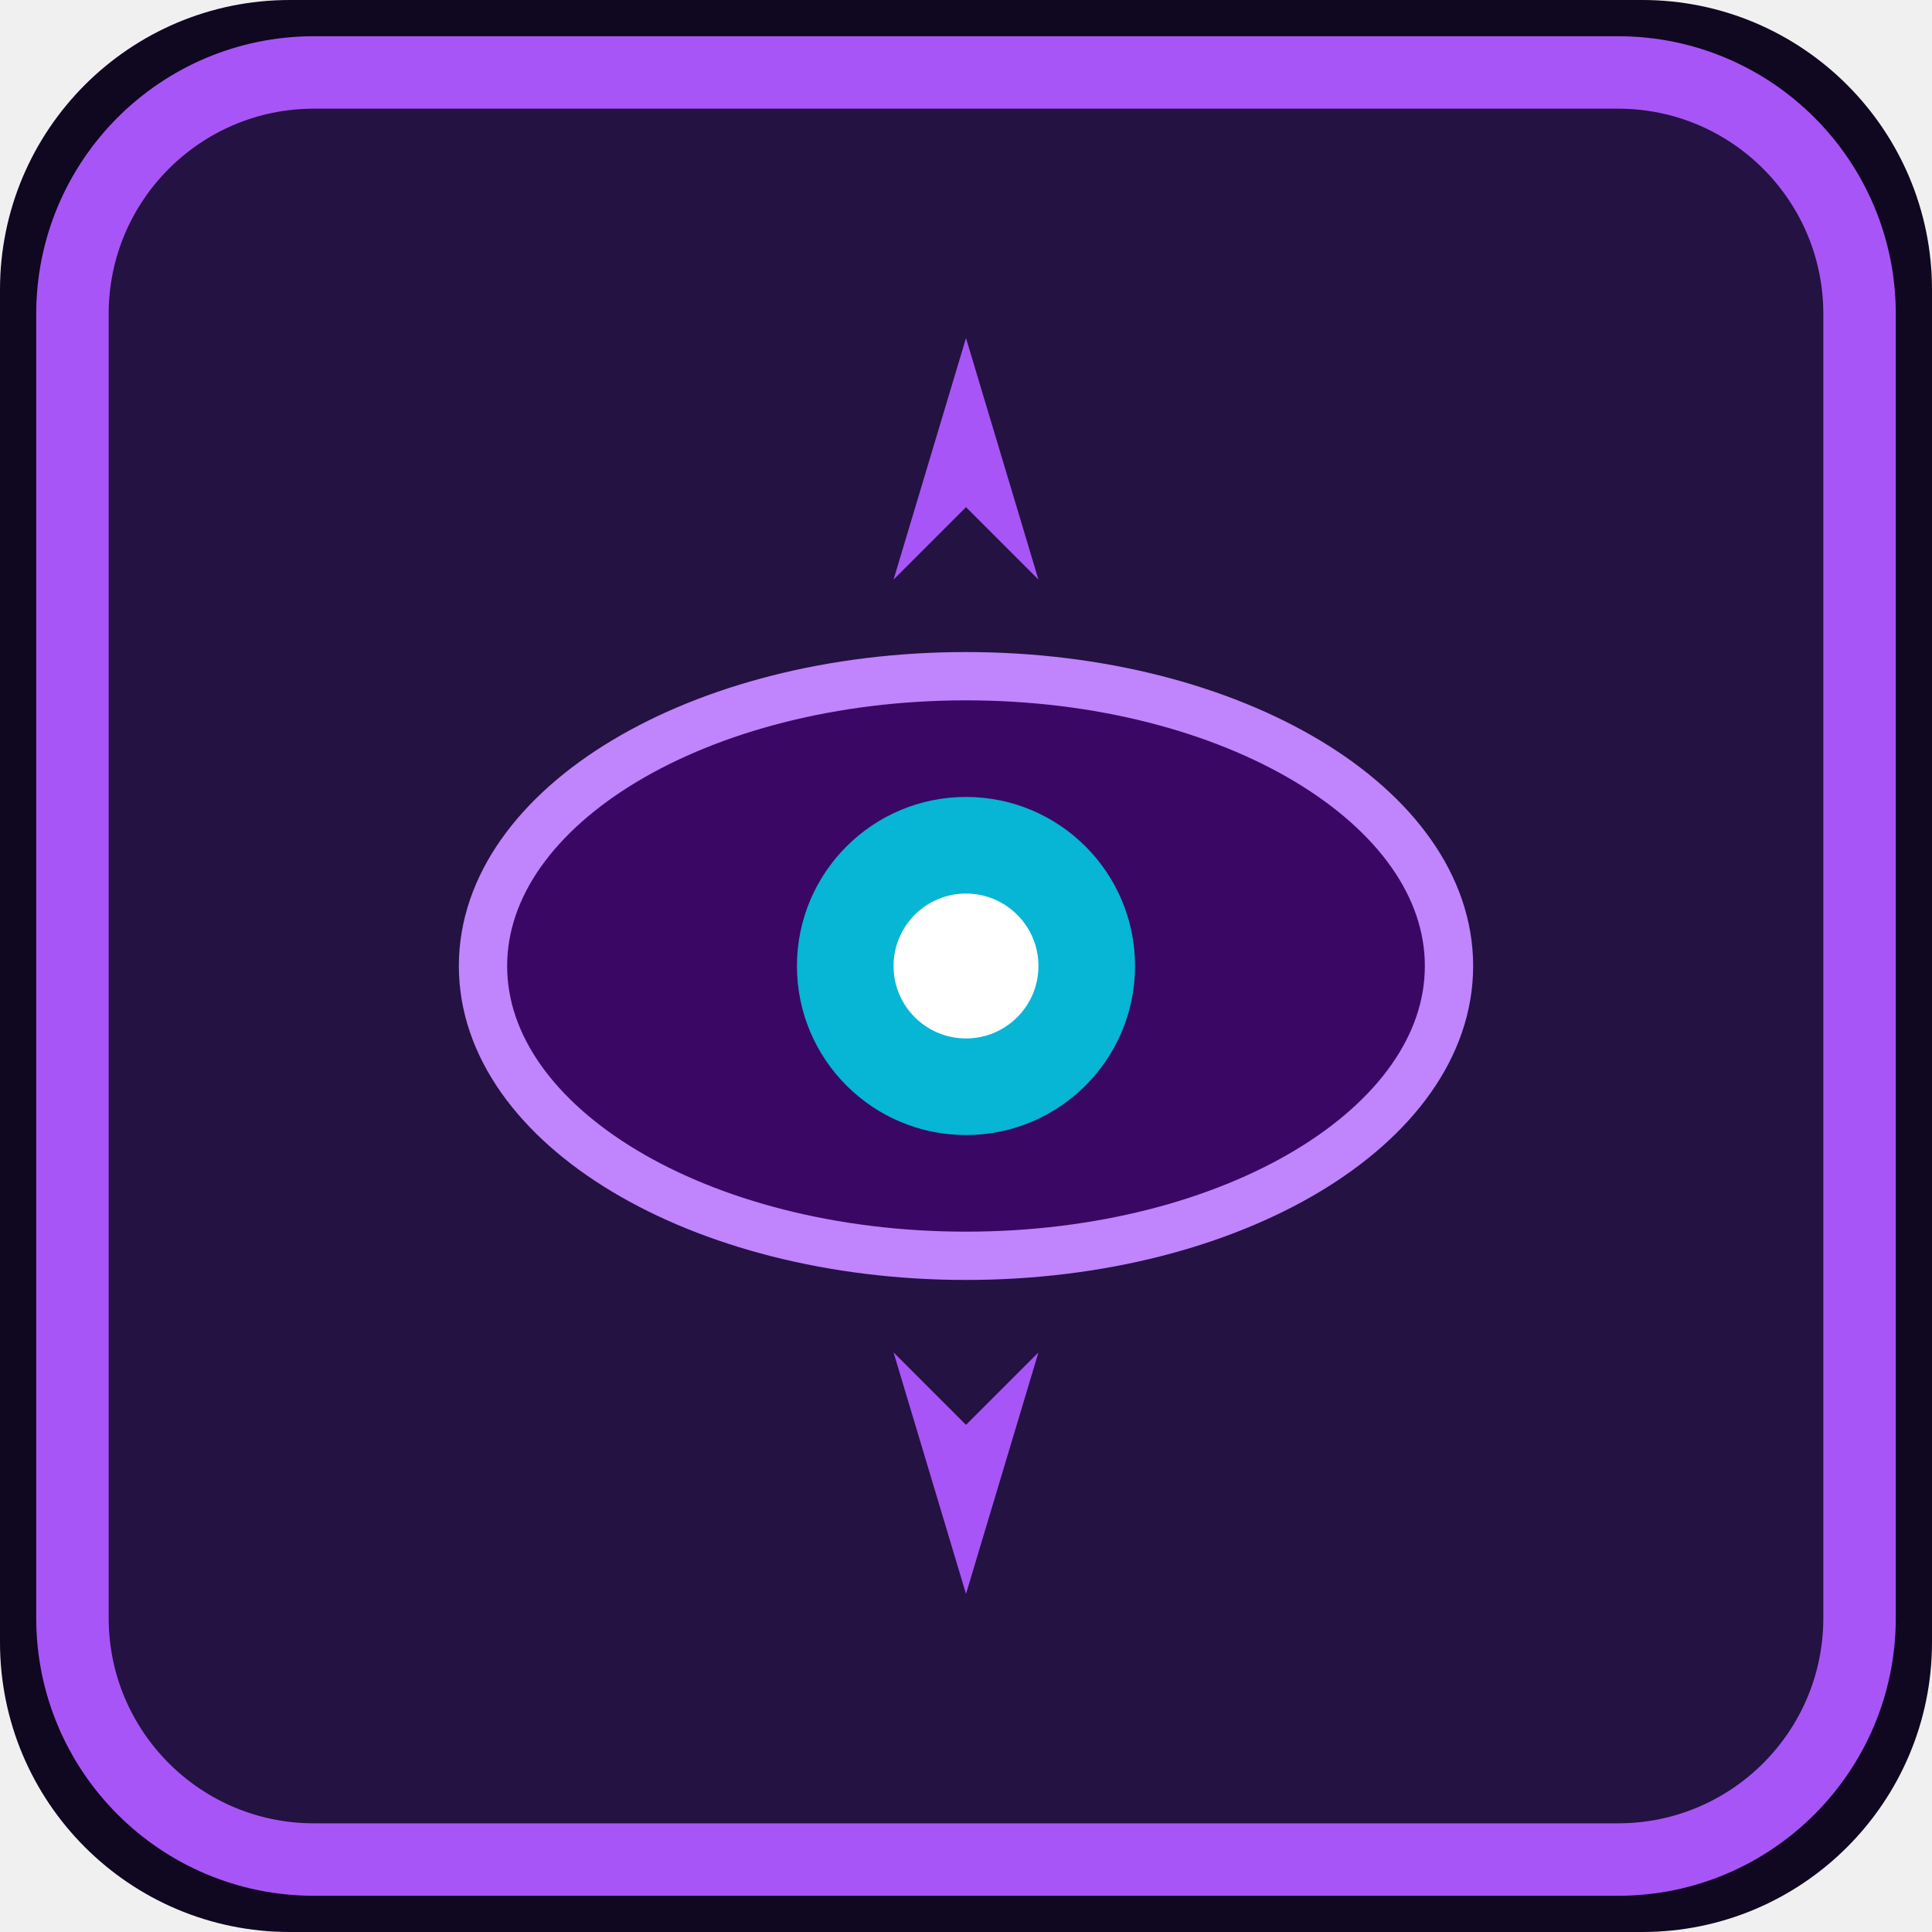
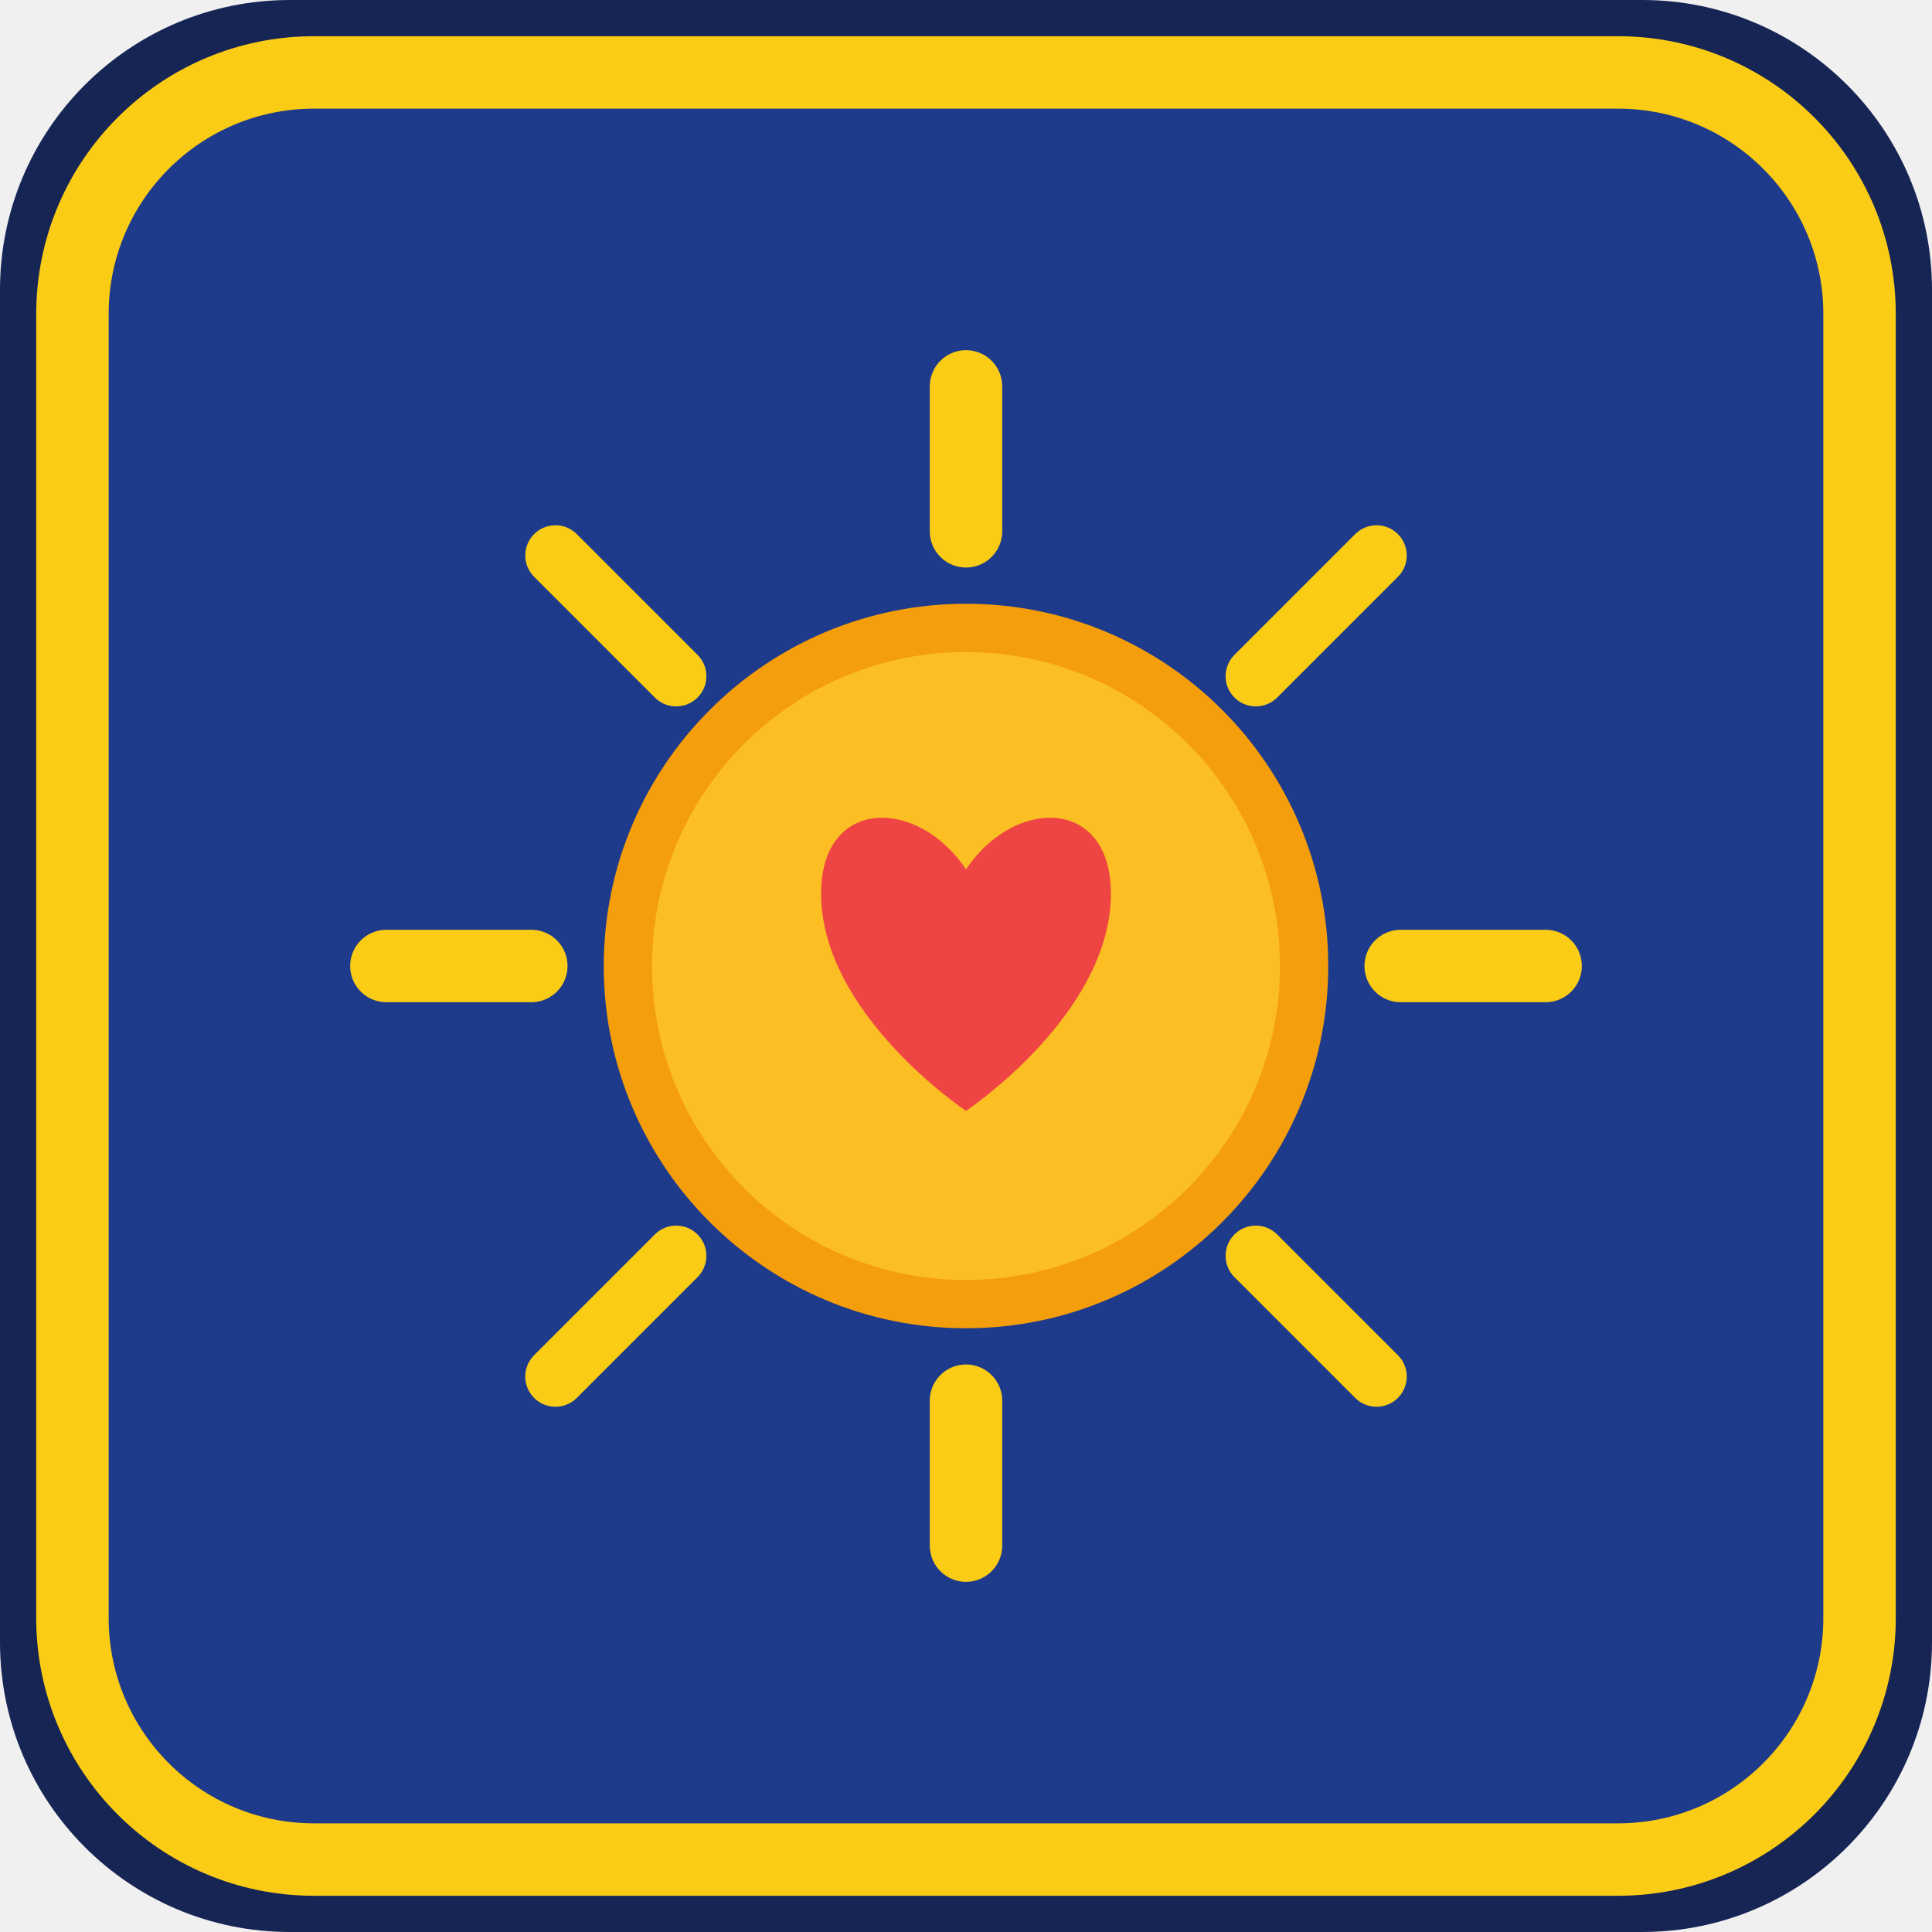
<svg xmlns="http://www.w3.org/2000/svg" viewBox="0 0 80 80" width="80" height="80">
-   <rect width="80" height="80" rx="12" fill="#100720" />
-   <rect x="3" y="3" width="74" height="74" rx="10" fill="#241242" stroke="#a855f7" stroke-width="3" />
-   <ellipse cx="40" cy="40" rx="20" ry="12" fill="#3b0764" stroke="#c084fc" stroke-width="2" />
-   <circle cx="40" cy="40" r="7" fill="#06b6d4" />
-   <circle cx="40" cy="40" r="3" fill="#ffffff" />
-   <polygon points="40,14 43,24 40,21 37,24" fill="#a855f7" />
-   <polygon points="40,66 43,56 40,59 37,56" fill="#a855f7" />
+   <rect width="80" height="80" rx="12" fill="#172554" />
+   <rect x="3" y="3" width="74" height="74" rx="10" fill="#1e3a8a" stroke="#facc15" stroke-width="3" />
+   <circle cx="40" cy="40" r="14" fill="#fbbf24" stroke="#f59e0b" stroke-width="2" />
+   <line x1="40" y1="16" x2="40" y2="22" stroke="#facc15" stroke-width="3" stroke-linecap="round" />
+   <line x1="40" y1="58" x2="40" y2="64" stroke="#facc15" stroke-width="3" stroke-linecap="round" />
+   <line x1="16" y1="40" x2="22" y2="40" stroke="#facc15" stroke-width="3" stroke-linecap="round" />
+   <line x1="58" y1="40" x2="64" y2="40" stroke="#facc15" stroke-width="3" stroke-linecap="round" />
+   <line x1="23" y1="23" x2="28" y2="28" stroke="#facc15" stroke-width="2.5" stroke-linecap="round" />
+   <line x1="57" y1="23" x2="52" y2="28" stroke="#facc15" stroke-width="2.5" stroke-linecap="round" />
+   <line x1="23" y1="57" x2="28" y2="52" stroke="#facc15" stroke-width="2.5" stroke-linecap="round" />
+   <line x1="57" y1="57" x2="52" y2="52" stroke="#facc15" stroke-width="2.5" stroke-linecap="round" />
+   <path d="M 40,36 C 38,33 34,33 34,37 C 34,42 40,46 40,46 C 40,46 46,42 46,37 C 46,33 42,33 40,36 Z" fill="#ef4444" />
</svg>
